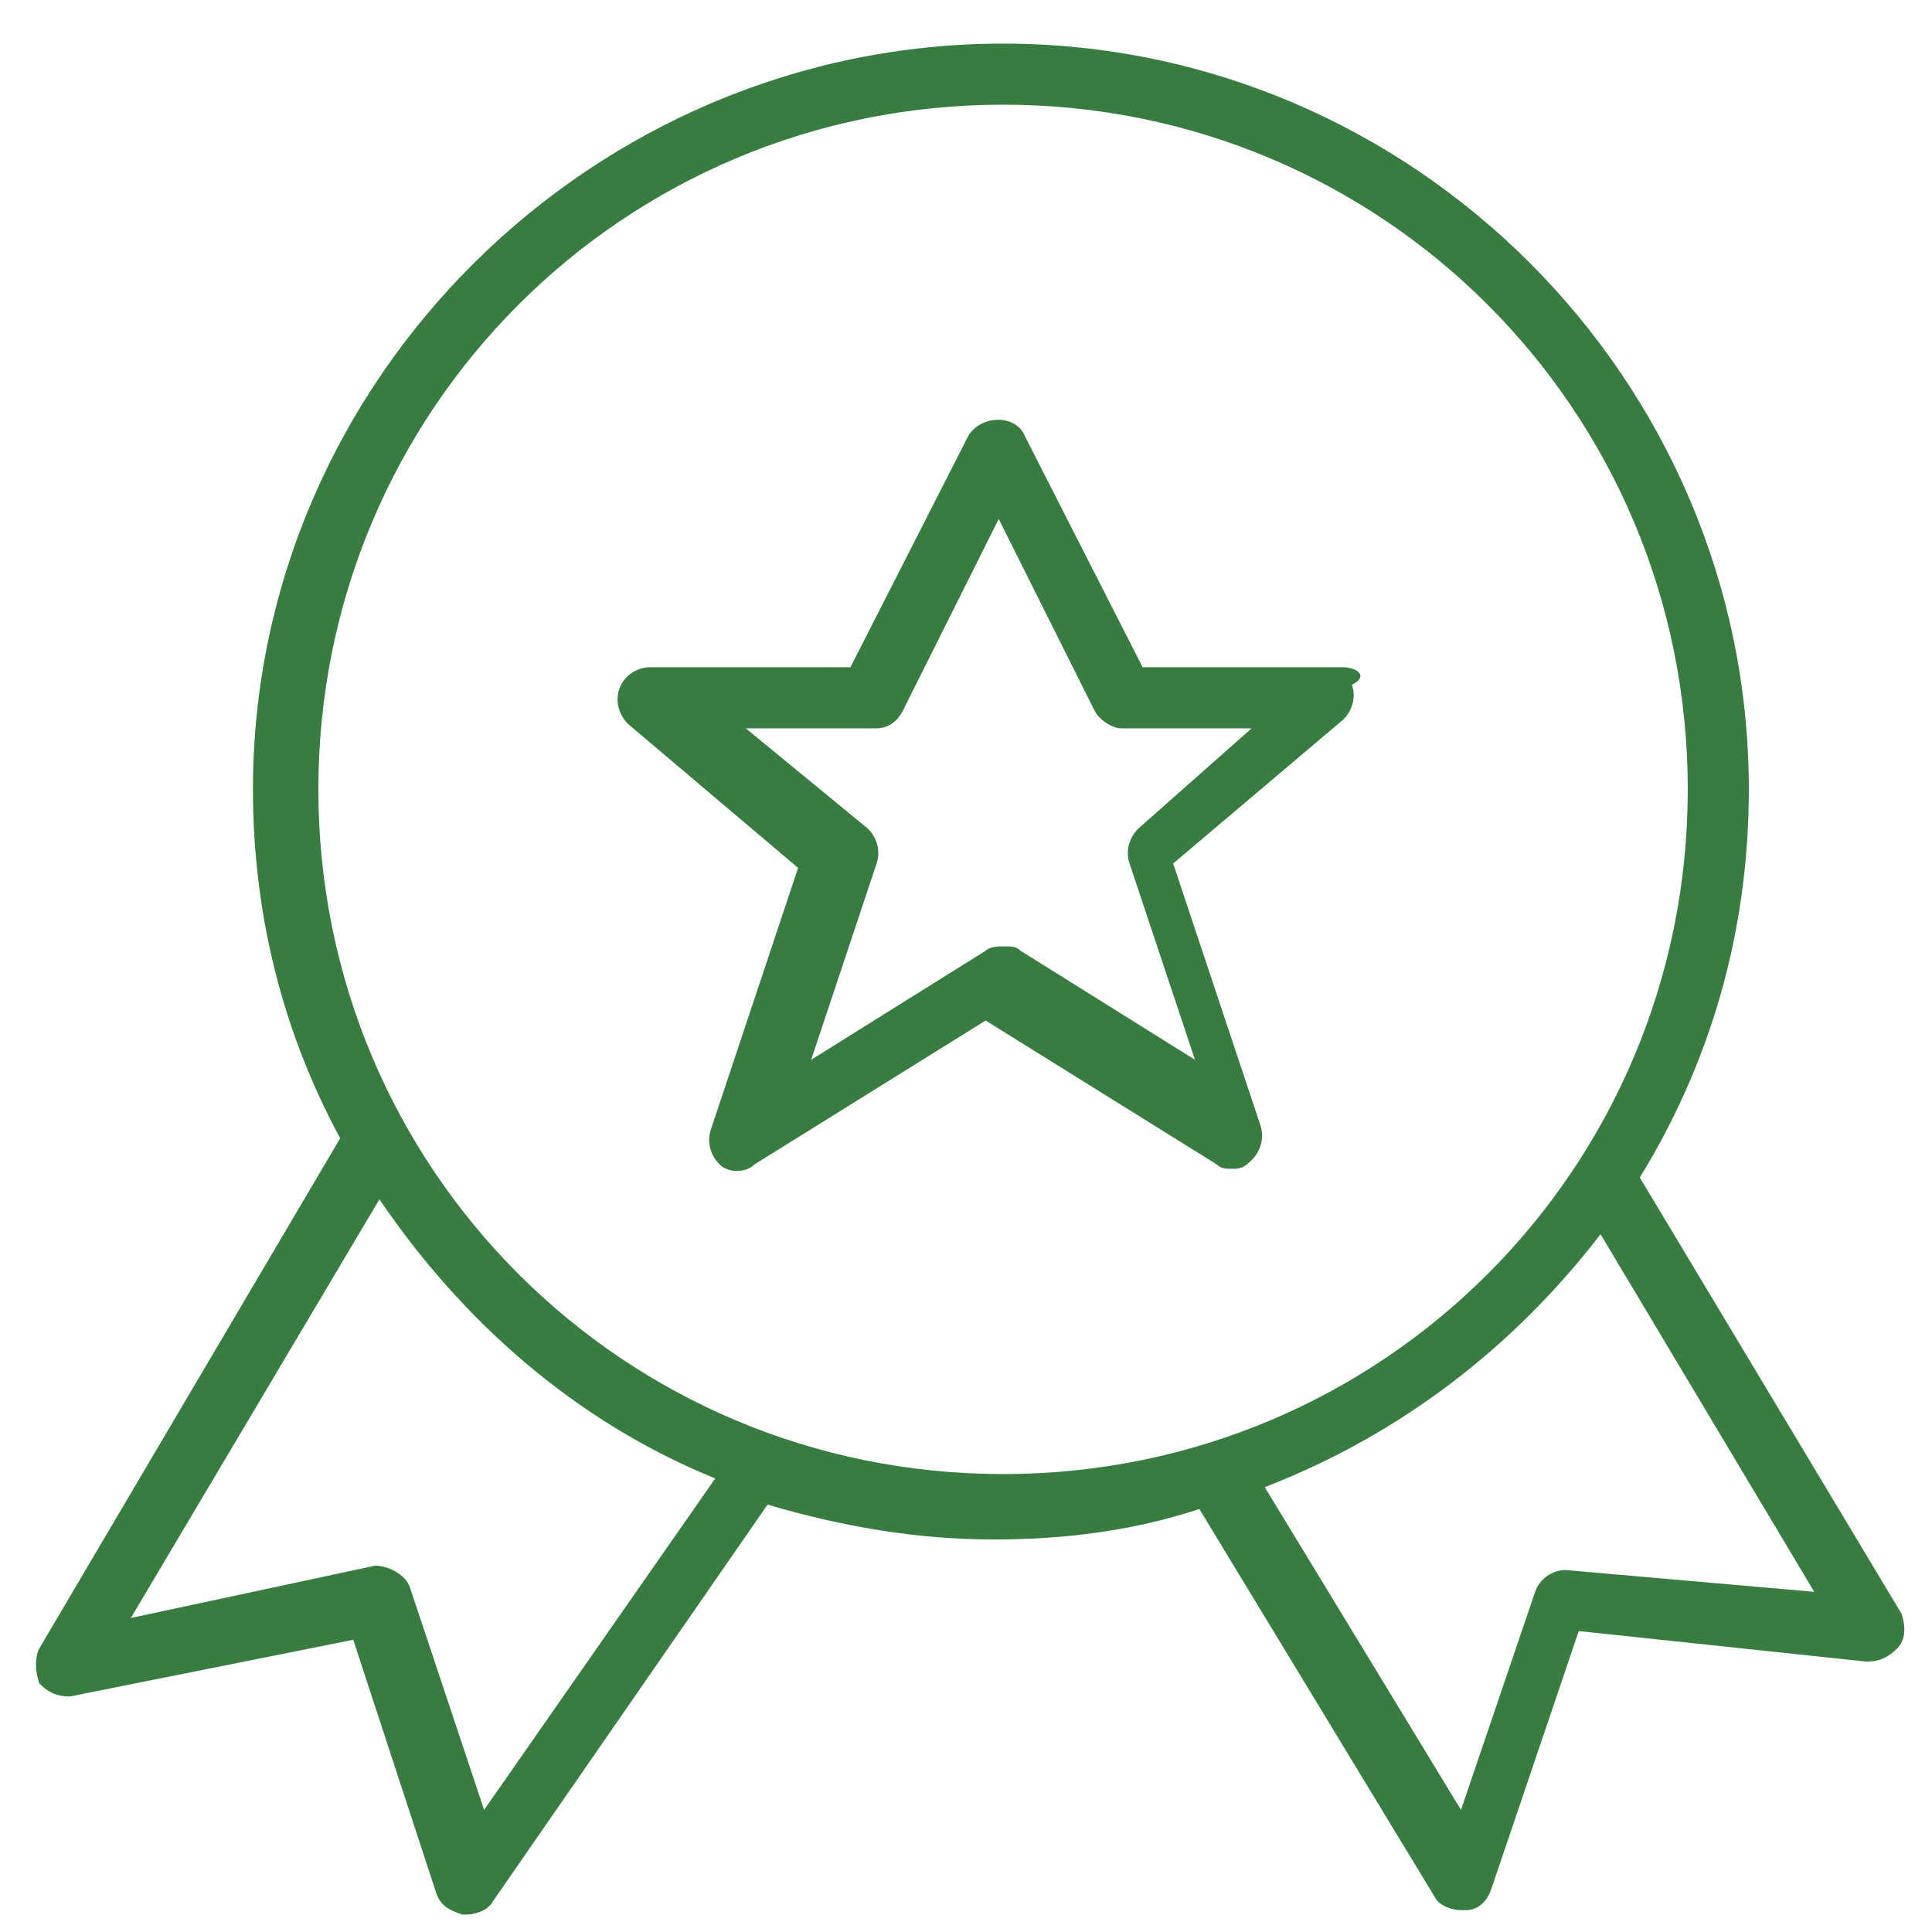
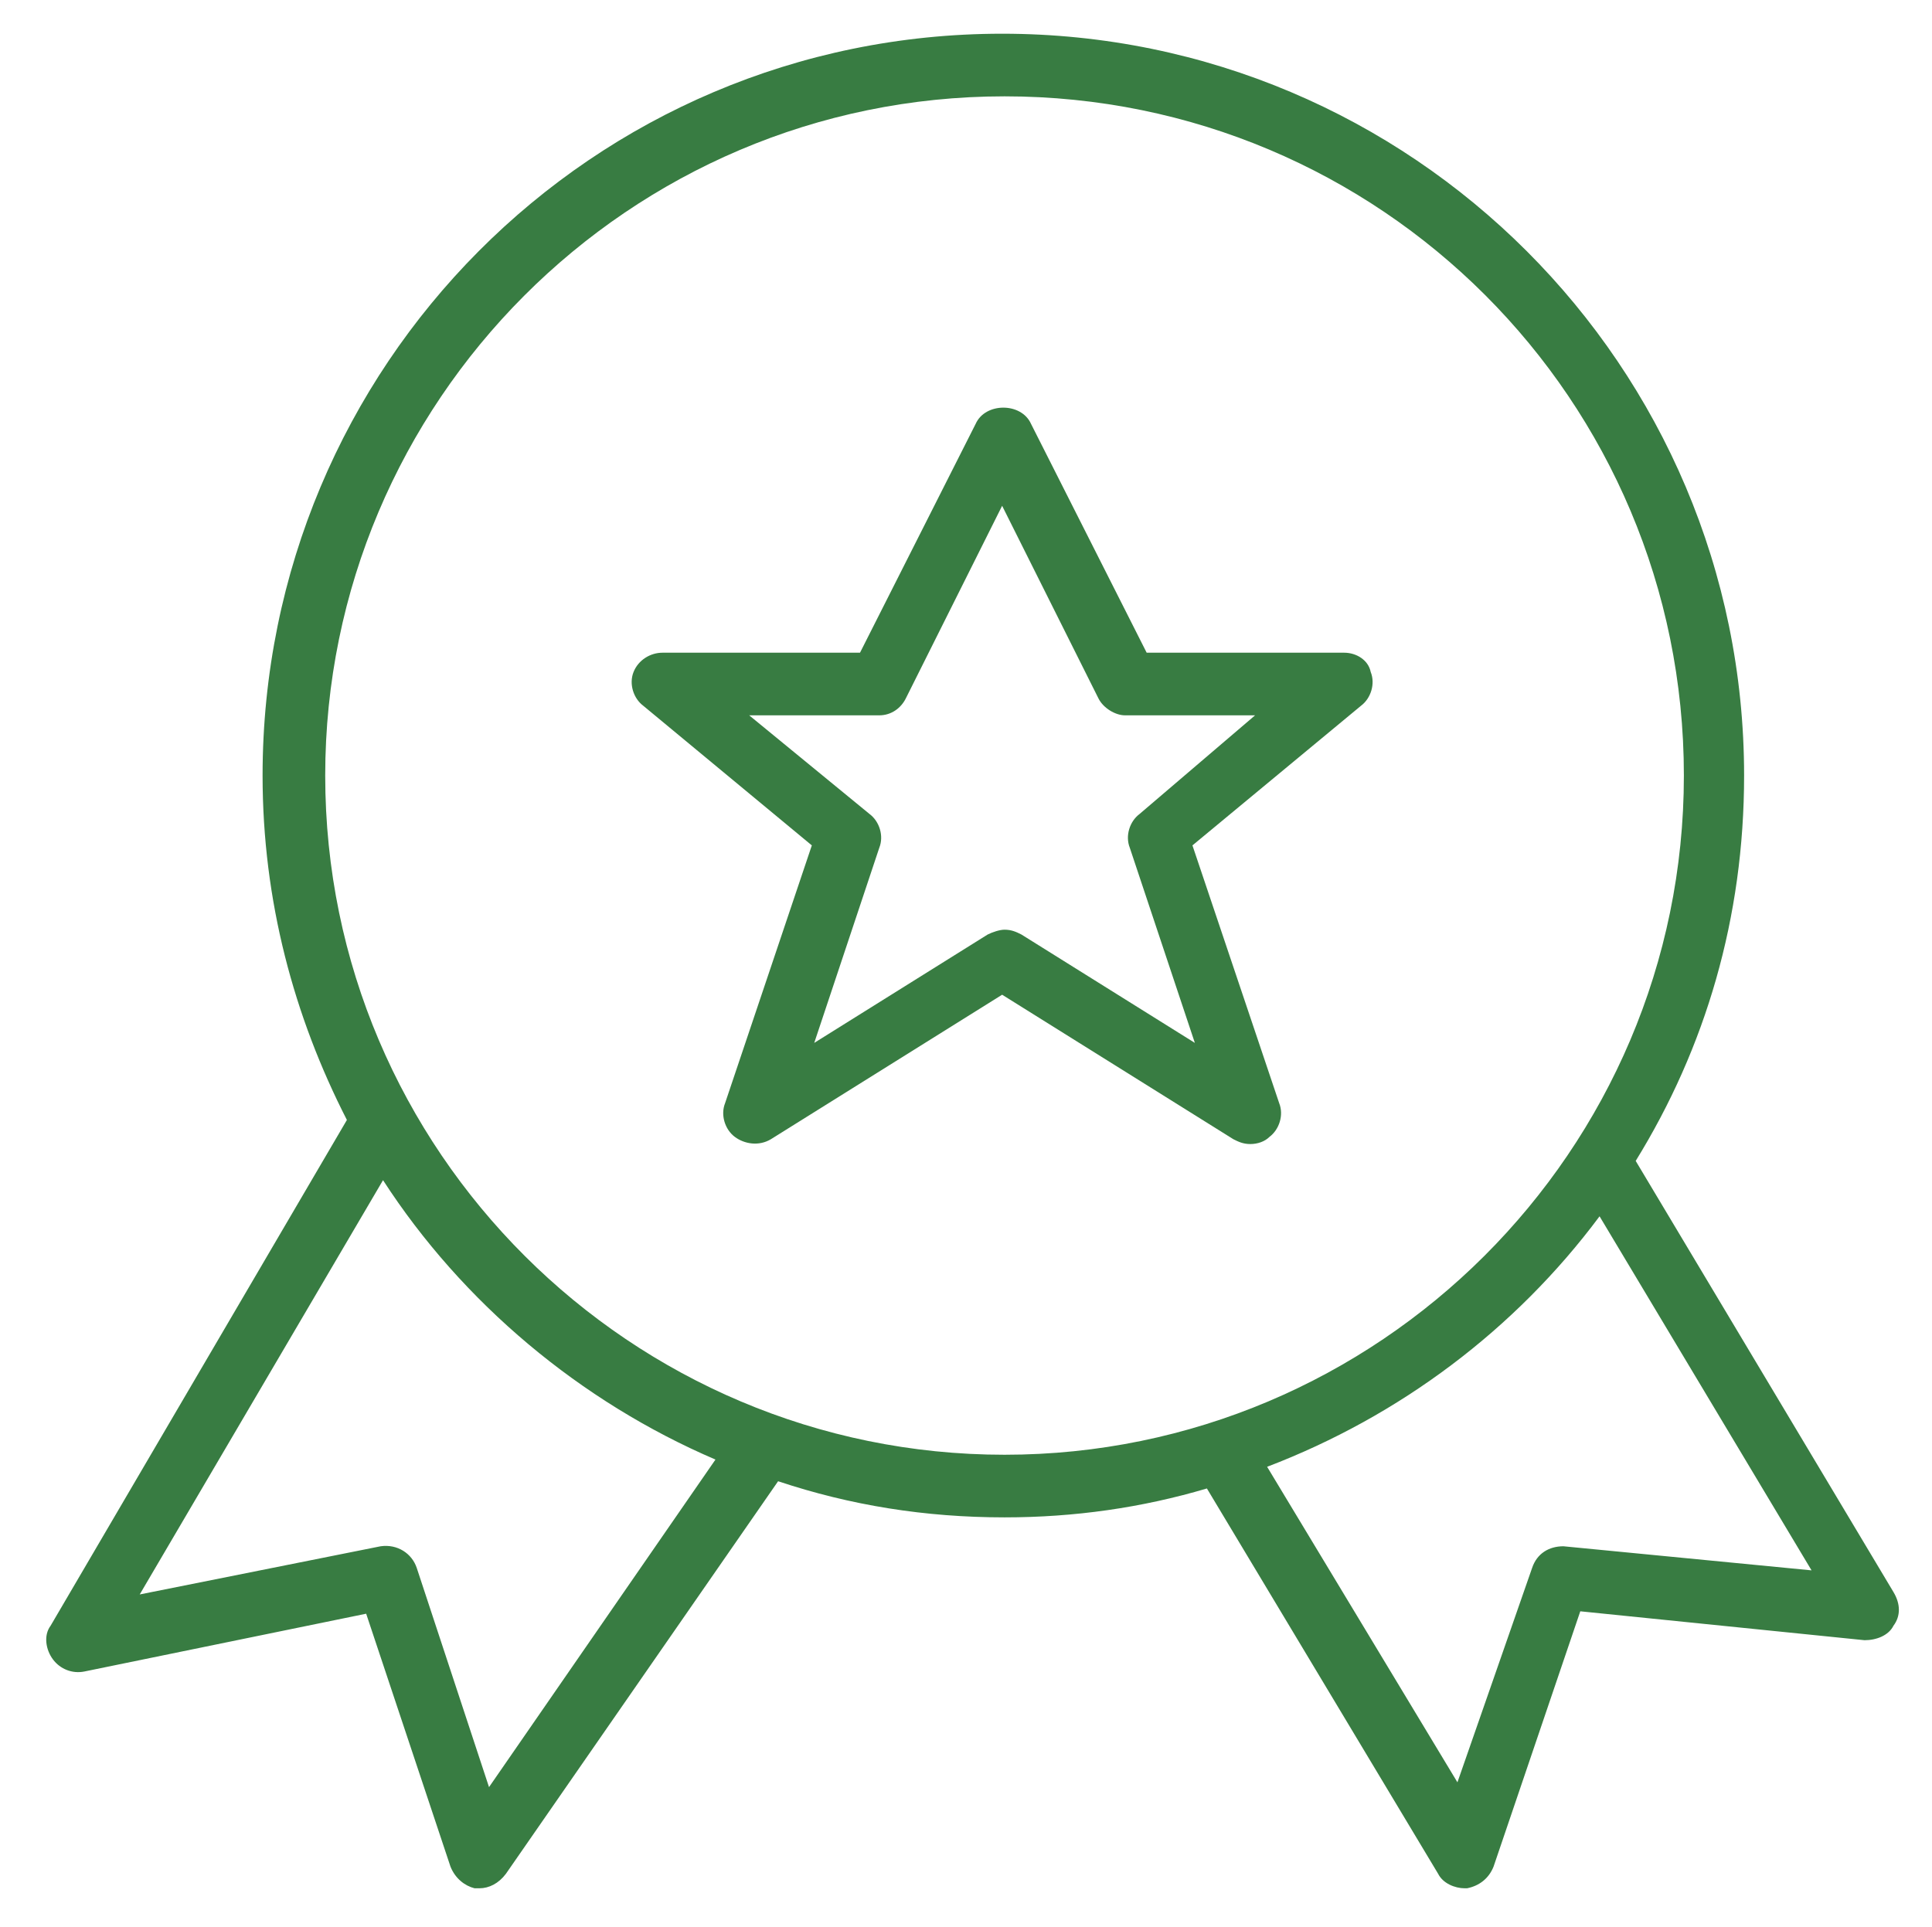
- <svg xmlns="http://www.w3.org/2000/svg" version="1.1" x="0px" y="0px" viewBox="0 0 44.3 44.3" enable-background="new 0 0 44.3 44.3" xml:space="preserve">
+ <svg xmlns="http://www.w3.org/2000/svg" version="1.1" x="0px" y="0px" viewBox="0 0 80.2 80" enable-background="new 0 0 80.2 80" xml:space="preserve">
  <g id="Layer_1">
    <g id="Layer_2">
	</g>
  </g>
  <g id="Layer_5" display="none">
</g>
  <g id="panel1">
    <g>
-       <path fill="#387C42" d="M43.6,37l-6-10c1.6-2.6,2.5-5.6,2.5-8.9C40.1,8.7,32.4,1,23,1S5.8,8.7,5.8,18.1c0,2.9,0.7,5.6,2,8    L0.9,37.8c-0.1,0.2-0.1,0.5,0,0.8c0.2,0.2,0.4,0.3,0.7,0.3l6.5-1.3l1.9,5.8c0.1,0.3,0.3,0.4,0.6,0.5c0,0,0.1,0,0.1,0    c0.2,0,0.5-0.1,0.6-0.3l6.3-9.1c1.7,0.5,3.4,0.8,5.2,0.8c1.6,0,3.2-0.2,4.7-0.7l5.4,8.9c0.1,0.2,0.4,0.3,0.6,0.3c0,0,0.1,0,0.1,0    c0.3,0,0.5-0.2,0.6-0.5l2-5.9l6.6,0.7c0.3,0,0.5-0.1,0.7-0.3C43.7,37.6,43.7,37.3,43.6,37z M11.1,41.5l-1.7-5.1    c-0.1-0.3-0.5-0.5-0.8-0.5L3,37.1l5.7-9.6c1.9,2.8,4.5,5.1,7.7,6.4L11.1,41.5z M7.3,18.1c0-8.7,7-15.7,15.7-15.7s15.7,7,15.7,15.7    s-7,15.7-15.7,15.7S7.3,26.8,7.3,18.1z M35.9,36c-0.3,0-0.6,0.2-0.7,0.5l-1.7,5L29,34.1c3.1-1.2,5.7-3.2,7.7-5.8l4.9,8.2L35.9,36z    " />
-       <path fill="#387C42" d="M30.8,15.3h-4.6l-2.7-5.3c-0.2-0.5-1-0.5-1.3,0l-2.7,5.3h-4.6c-0.3,0-0.6,0.2-0.7,0.5    c-0.1,0.3,0,0.6,0.2,0.8l3.9,3.3l-2,6c-0.1,0.3,0,0.6,0.2,0.8c0.2,0.2,0.6,0.2,0.8,0l5.3-3.3l5.3,3.3c0.1,0.1,0.2,0.1,0.4,0.1    c0.2,0,0.3-0.1,0.4-0.2c0.2-0.2,0.3-0.5,0.2-0.8l-2-6l3.9-3.3c0.2-0.2,0.3-0.5,0.2-0.8C31.4,15.5,31.1,15.3,30.8,15.3z M26.1,19    c-0.2,0.2-0.3,0.5-0.2,0.8l1.5,4.5l-4-2.5c-0.1-0.1-0.2-0.1-0.4-0.1c-0.1,0-0.3,0-0.4,0.1l-4,2.5l1.5-4.5c0.1-0.3,0-0.6-0.2-0.8    l-2.8-2.3h3c0.3,0,0.5-0.2,0.6-0.4l2.2-4.4l2.2,4.4c0.1,0.2,0.4,0.4,0.6,0.4h3L26.1,19z" />
+       <path fill="#387C42" d="M78.6,66.1L67.9,48.2c2.9-4.7,4.5-10.1,4.5-16c0-17-13.8-30.8-30.8-30.8S10.9,15.2,10.9,32.2    c0,5.2,1.3,10,3.5,14.3l-12.3,21c-0.3,0.4-0.2,1,0.1,1.4c0.3,0.4,0.8,0.6,1.3,0.5L15.2,67l3.5,10.5c0.2,0.5,0.6,0.8,1,0.9    c0.1,0,0.1,0,0.2,0c0.4,0,0.8-0.2,1.1-0.6l11.3-16.3c3,1,6.1,1.5,9.4,1.5c2.9,0,5.7-0.4,8.4-1.2l9.6,16c0.2,0.4,0.7,0.6,1.1,0.6    c0,0,0.1,0,0.1,0c0.5-0.1,0.9-0.4,1.1-0.9l3.6-10.6l11.8,1.2c0.5,0,1-0.2,1.2-0.6C78.9,67.1,78.9,66.6,78.6,66.1z M20.3,74.2    l-3-9.1c-0.2-0.6-0.8-1-1.5-0.9l-10,2L15.9,49c3.3,5.1,8.2,9.2,13.8,11.6L20.3,74.2z M13.5,32.2C13.5,16.7,26.1,4,41.7,4    s28.2,12.6,28.2,28.2S57.2,60.4,41.7,60.4S13.5,47.8,13.5,32.2z M64.9,64.2c-0.6,0-1.1,0.3-1.3,0.9L60.5,74l-7.9-13.1    c5.5-2.1,10.3-5.7,13.8-10.4l8.8,14.7L64.9,64.2z" />
+       <path fill="#387C42" d="M55.8,27.1h-8.2l-4.8-9.5c-0.4-0.9-1.9-0.9-2.3,0l-4.8,9.5h-8.2c-0.5,0-1,0.3-1.2,0.8    c-0.2,0.5,0,1.1,0.4,1.4l7,5.8l-3.6,10.7c-0.2,0.5,0,1.1,0.4,1.4c0.4,0.3,1,0.4,1.5,0.1l9.6-6l9.6,6c0.2,0.1,0.4,0.2,0.7,0.2    c0.3,0,0.6-0.1,0.8-0.3c0.4-0.3,0.6-0.9,0.4-1.4l-3.6-10.7l7-5.8c0.4-0.3,0.6-0.9,0.4-1.4C56.8,27.4,56.3,27.1,55.8,27.1z     M47.3,33.8c-0.4,0.3-0.6,0.9-0.4,1.4l2.7,8.1l-7.2-4.5c-0.2-0.1-0.4-0.2-0.7-0.2c-0.2,0-0.5,0.1-0.7,0.2l-7.2,4.5l2.7-8.1    c0.2-0.5,0-1.1-0.4-1.4l-5-4.1h5.4c0.5,0,0.9-0.3,1.1-0.7l4-8l4,8c0.2,0.4,0.7,0.7,1.1,0.7h5.4L47.3,33.8z" />
    </g>
  </g>
  <g id="Layer_4">
</g>
</svg>
